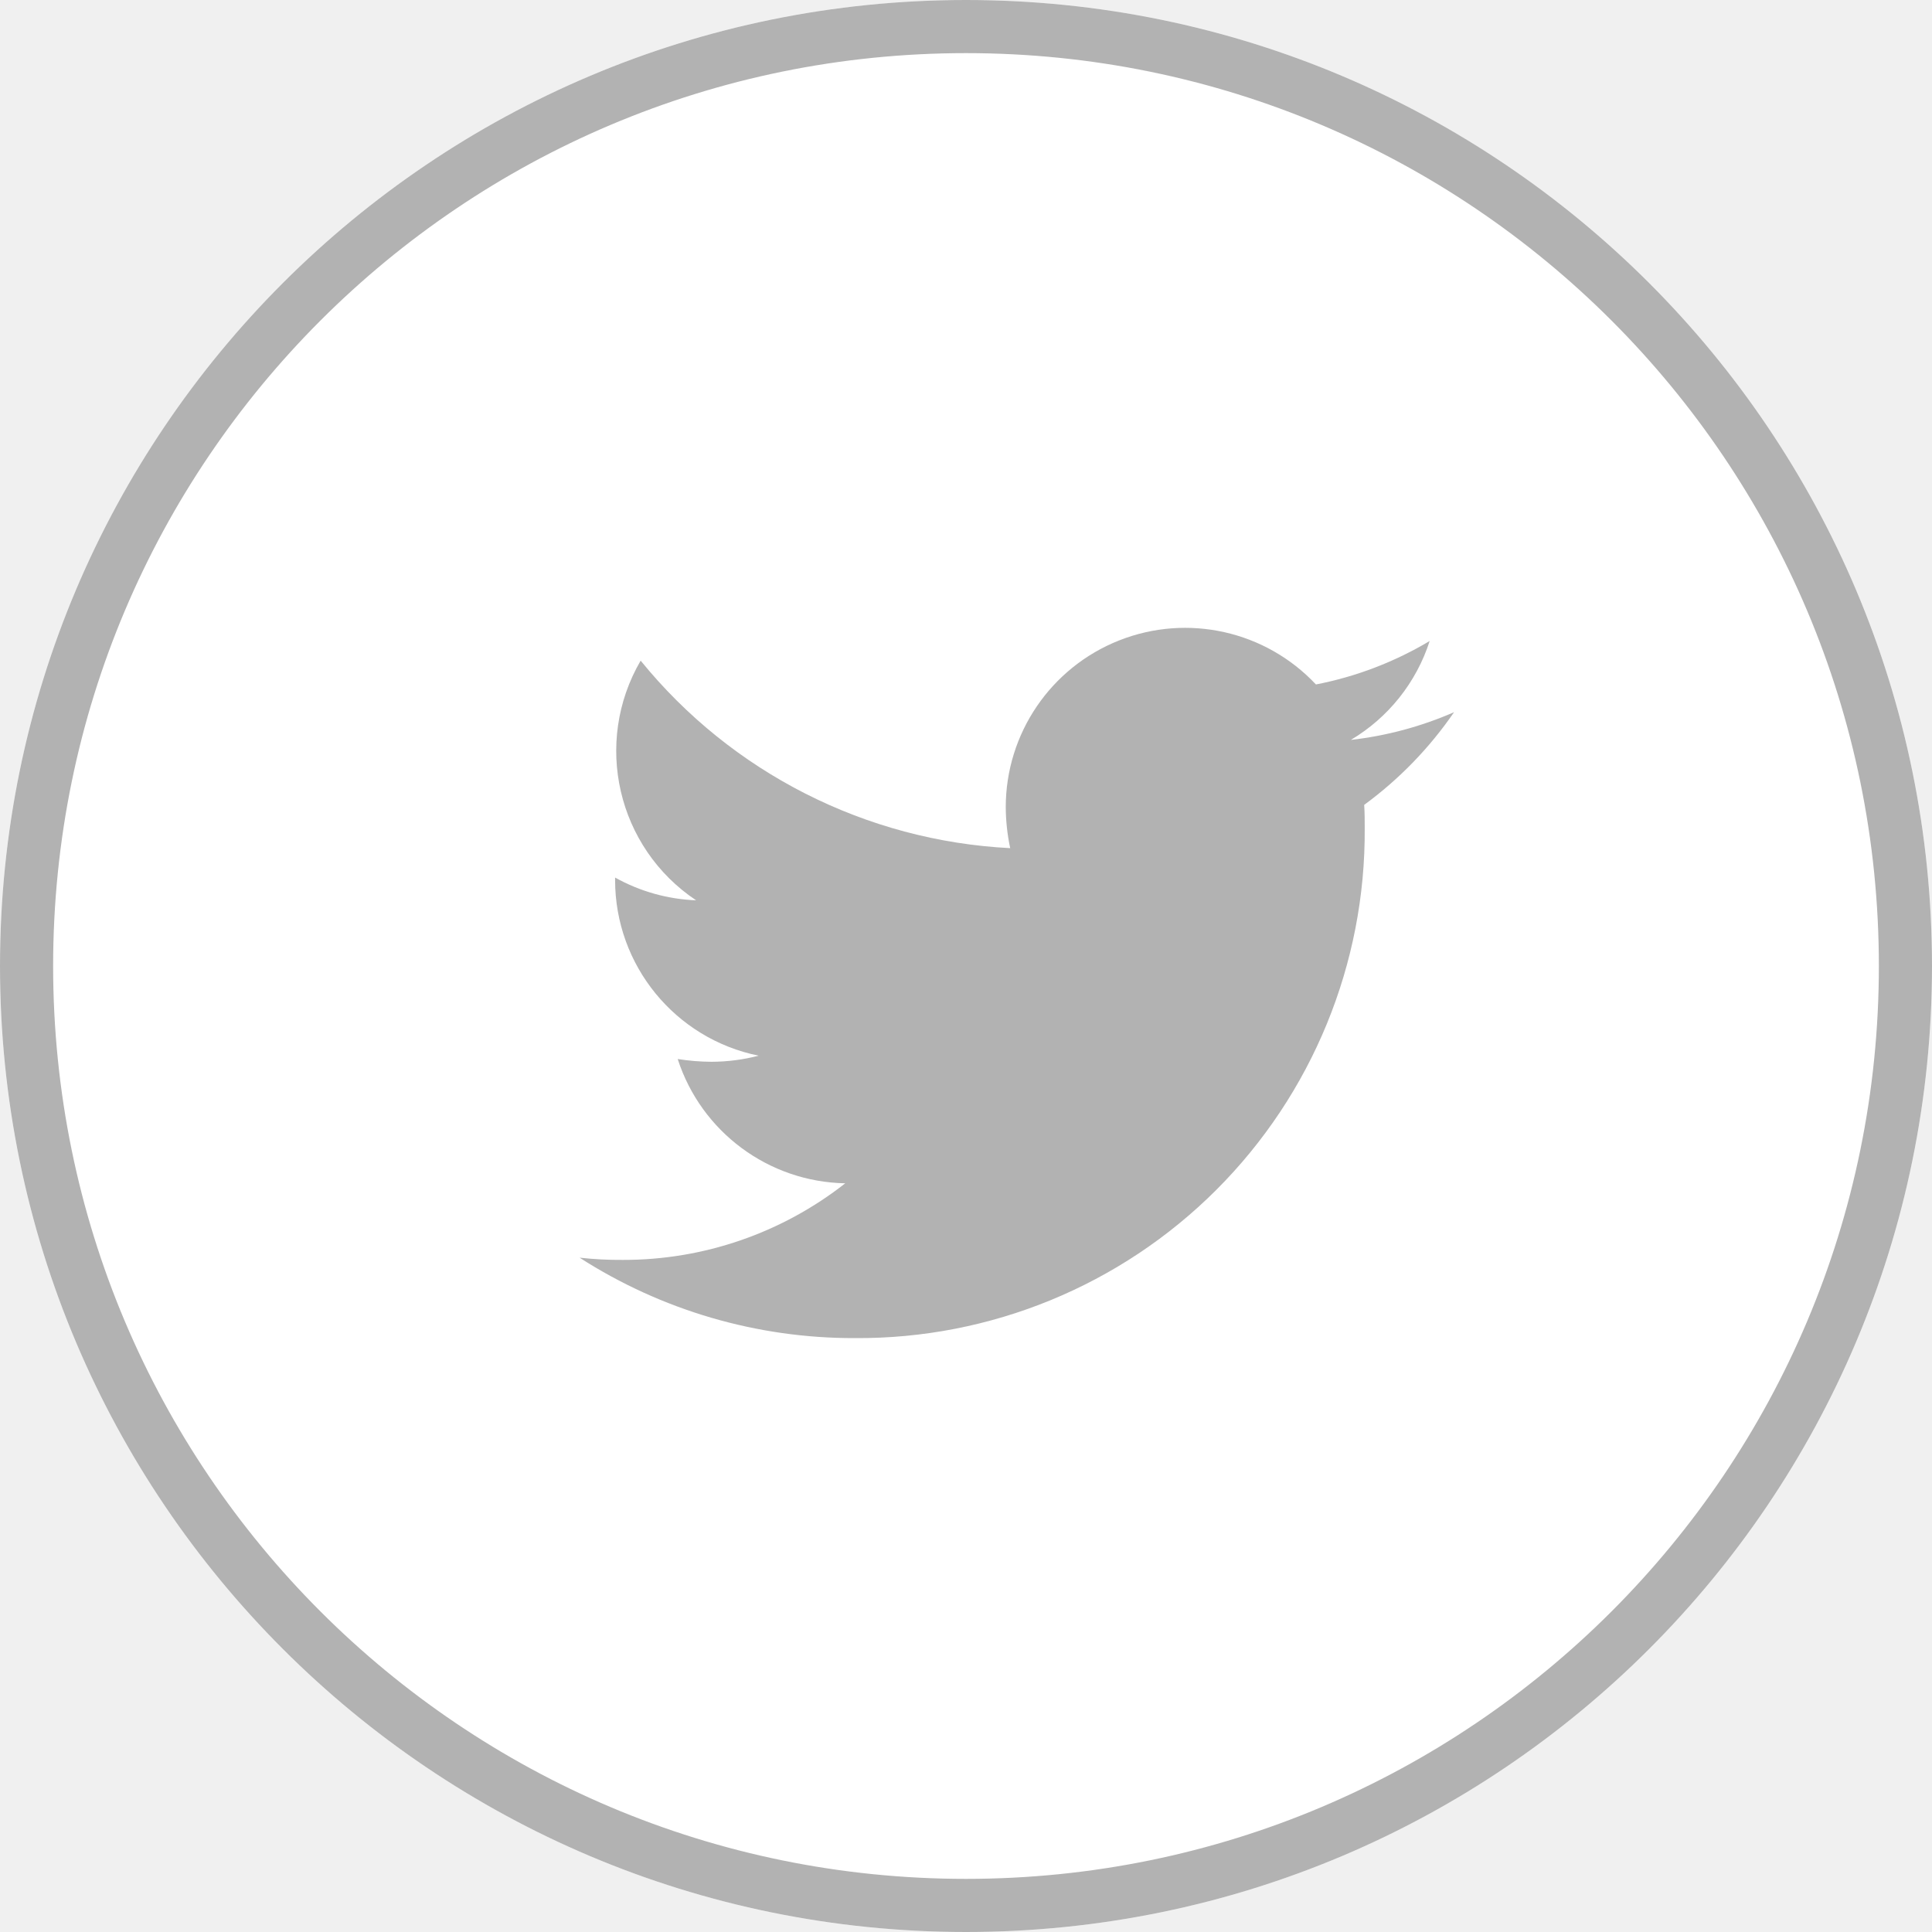
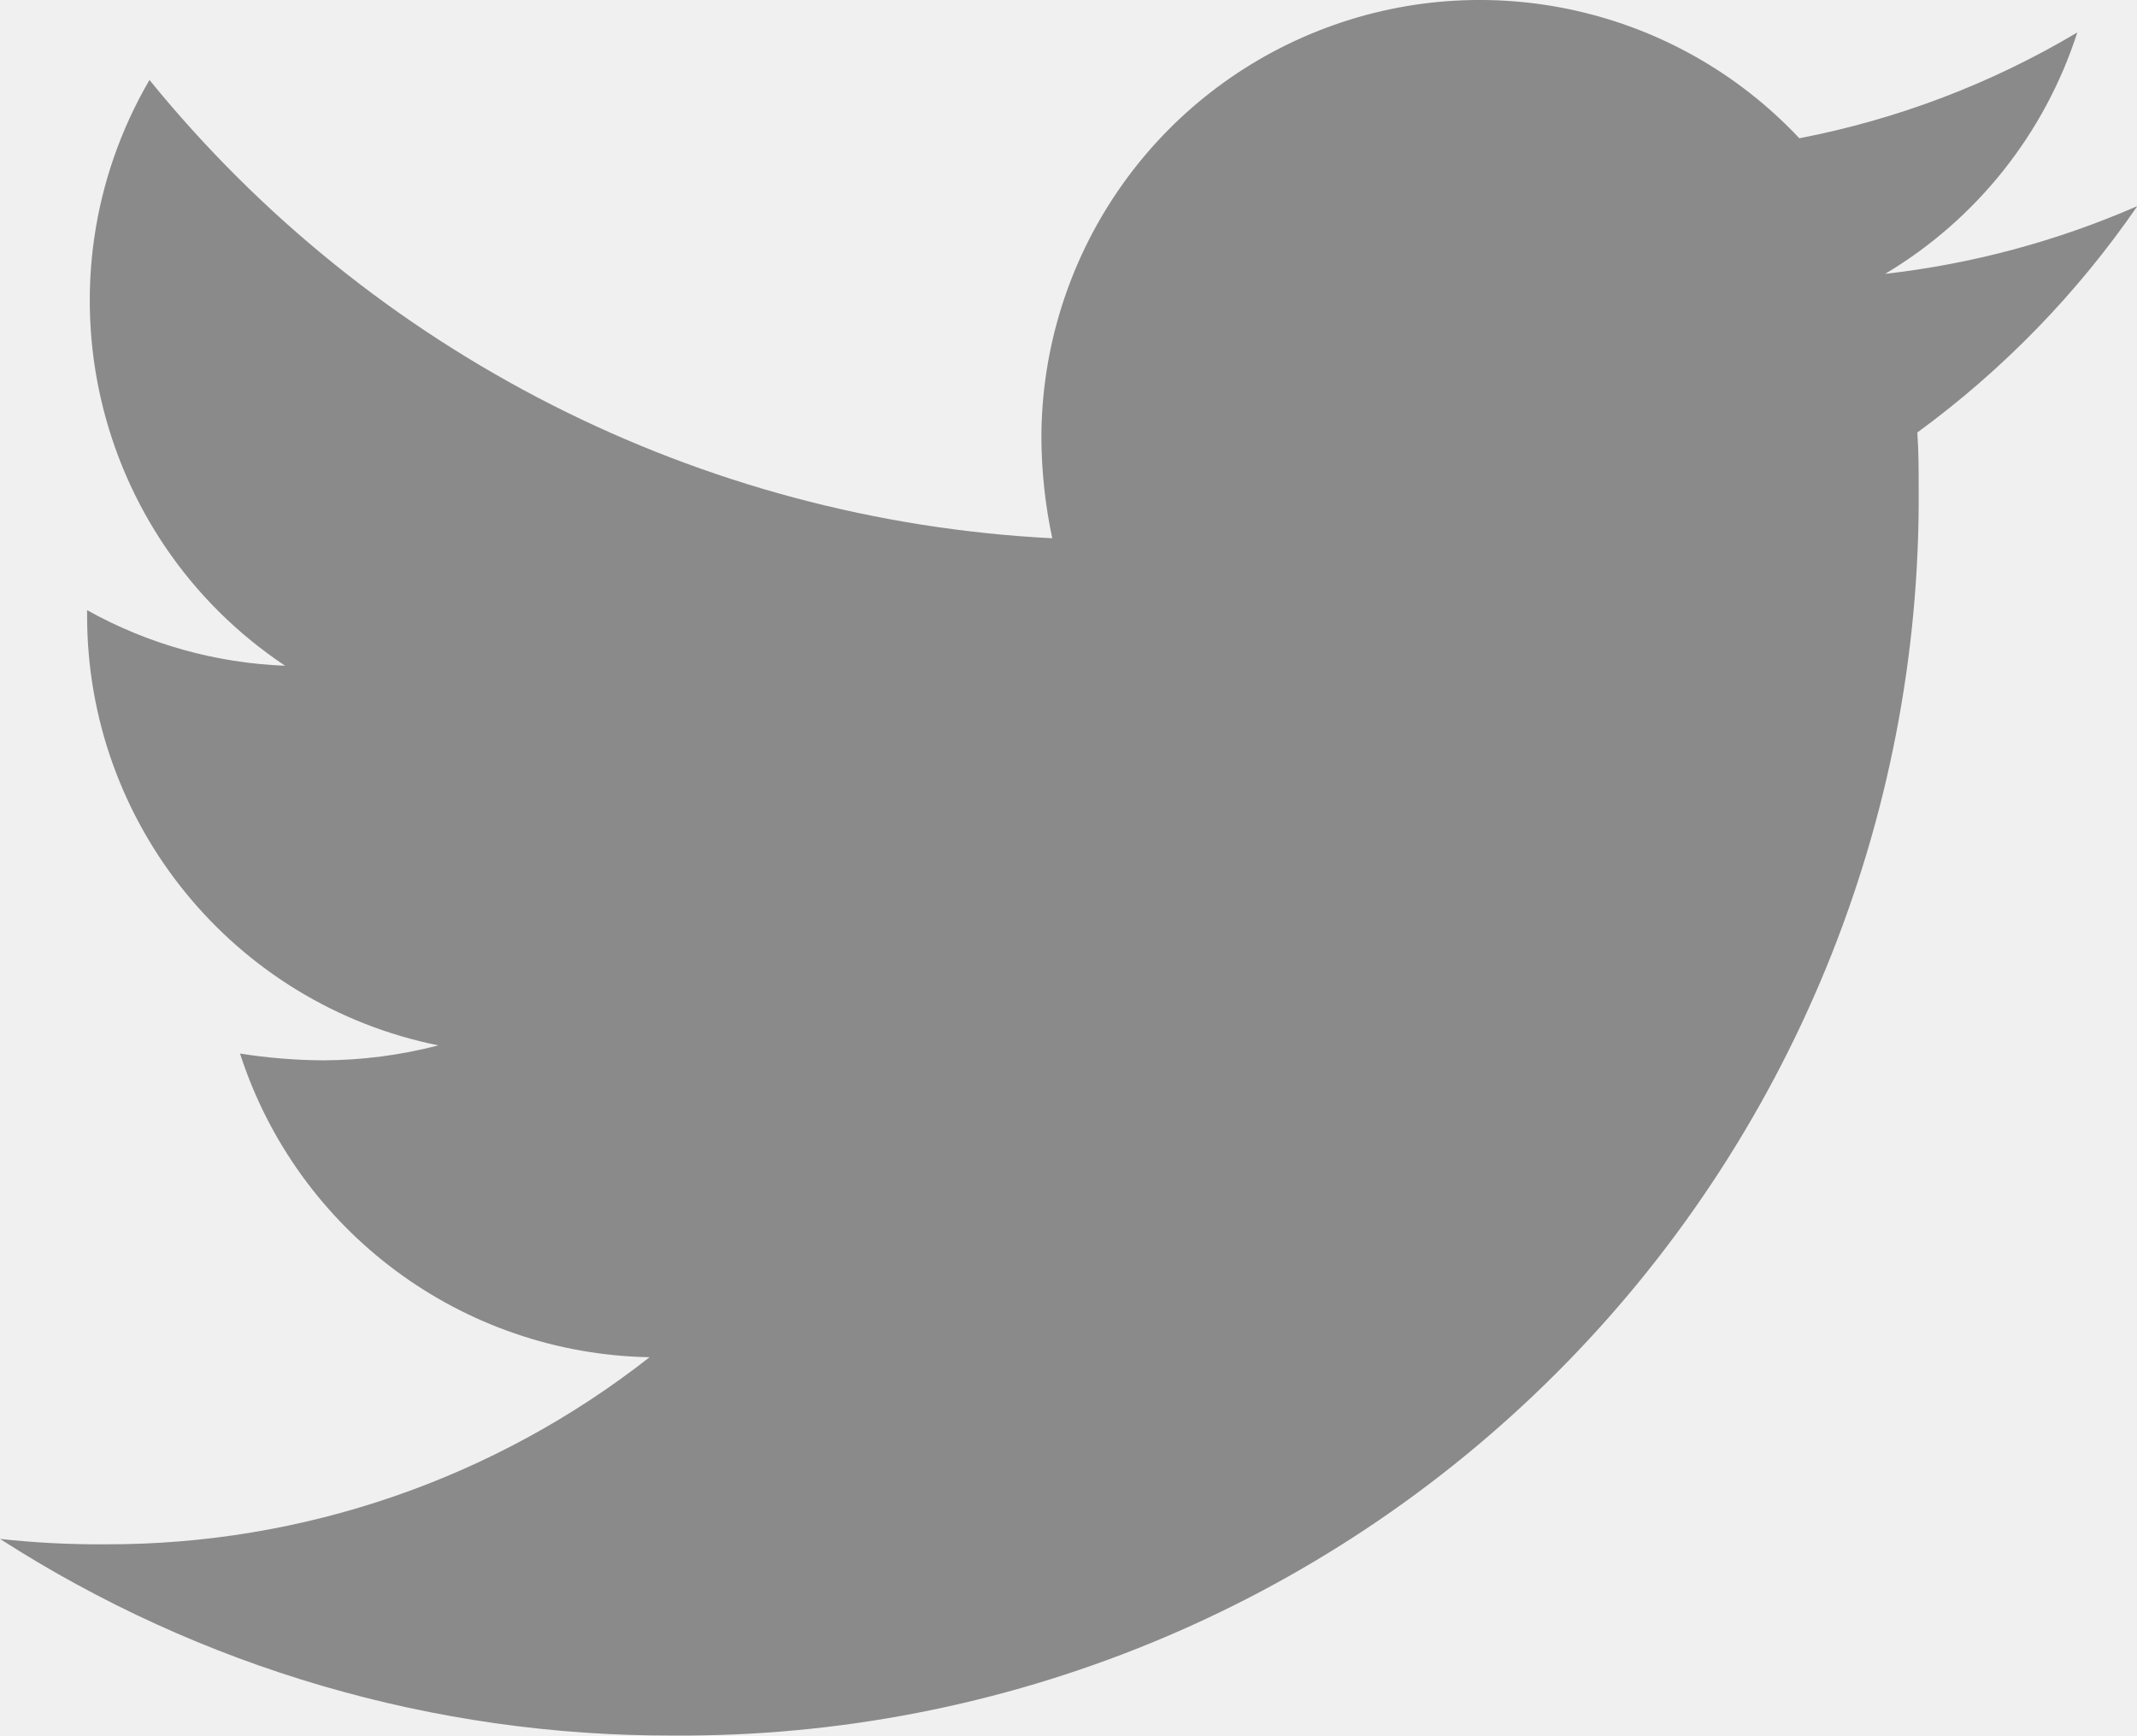
- <svg xmlns="http://www.w3.org/2000/svg" width="40" height="40" viewBox="0 0 40 40">
+ <svg xmlns="http://www.w3.org/2000/svg" width="25.733" height="20.9" viewBox="0 0 25.733 20.9">
  <defs>
-     <style>.a{fill:#fff;stroke:#b2b2b2;stroke-width:1.1px;}.b{fill:#b2b2b2;}.c{stroke:none;}.d{fill:none;}</style>
+     <style>.a{fill:#8a8a8a;}</style>
  </defs>
-   <g transform="translate(-1412 -865)">
-     <g class="a" transform="translate(1412 865)">
-       <circle class="c" cx="20" cy="20" r="20" />
-       <circle class="d" cx="20" cy="20" r="19.45" />
-     </g>
-     <path class="b" d="M16.244,7.045c.011.161.011.322.011.483A10.485,10.485,0,0,1,5.7,18.085,10.486,10.486,0,0,1,0,16.42a7.677,7.677,0,0,0,.9.046A7.431,7.431,0,0,0,5.5,14.88a3.717,3.717,0,0,1-3.469-2.573,4.68,4.68,0,0,0,.7.057,3.925,3.925,0,0,0,.976-.126A3.711,3.711,0,0,1,.735,8.6V8.55a3.737,3.737,0,0,0,1.677.471A3.716,3.716,0,0,1,1.264,4.059,10.547,10.547,0,0,0,8.915,7.941a4.189,4.189,0,0,1-.092-.85,3.714,3.714,0,0,1,6.422-2.539,7.306,7.306,0,0,0,2.355-.9A3.7,3.7,0,0,1,15.968,5.7a7.439,7.439,0,0,0,2.137-.574A7.976,7.976,0,0,1,16.244,7.045Z" transform="translate(1424 874.619)" />
-   </g>
+   <path class="a" d="M23.088,8.589c.016.229.016.457.016.686A14.9,14.9,0,0,1,8.1,24.281,14.9,14.9,0,0,1,0,21.913a10.911,10.911,0,0,0,1.274.065,10.562,10.562,0,0,0,6.548-2.253A5.283,5.283,0,0,1,2.89,16.068a6.651,6.651,0,0,0,1,.082,5.578,5.578,0,0,0,1.388-.18,5.275,5.275,0,0,1-4.229-5.176v-.065a5.311,5.311,0,0,0,2.384.669A5.282,5.282,0,0,1,1.8,4.344,14.991,14.991,0,0,0,12.671,9.863a5.954,5.954,0,0,1-.131-1.208,5.279,5.279,0,0,1,9.127-3.609,10.384,10.384,0,0,0,3.347-1.274A5.26,5.26,0,0,1,22.7,6.679a10.573,10.573,0,0,0,3.037-.816A11.337,11.337,0,0,1,23.088,8.589Z" transform="translate(0 -3.381)" />
</svg>
